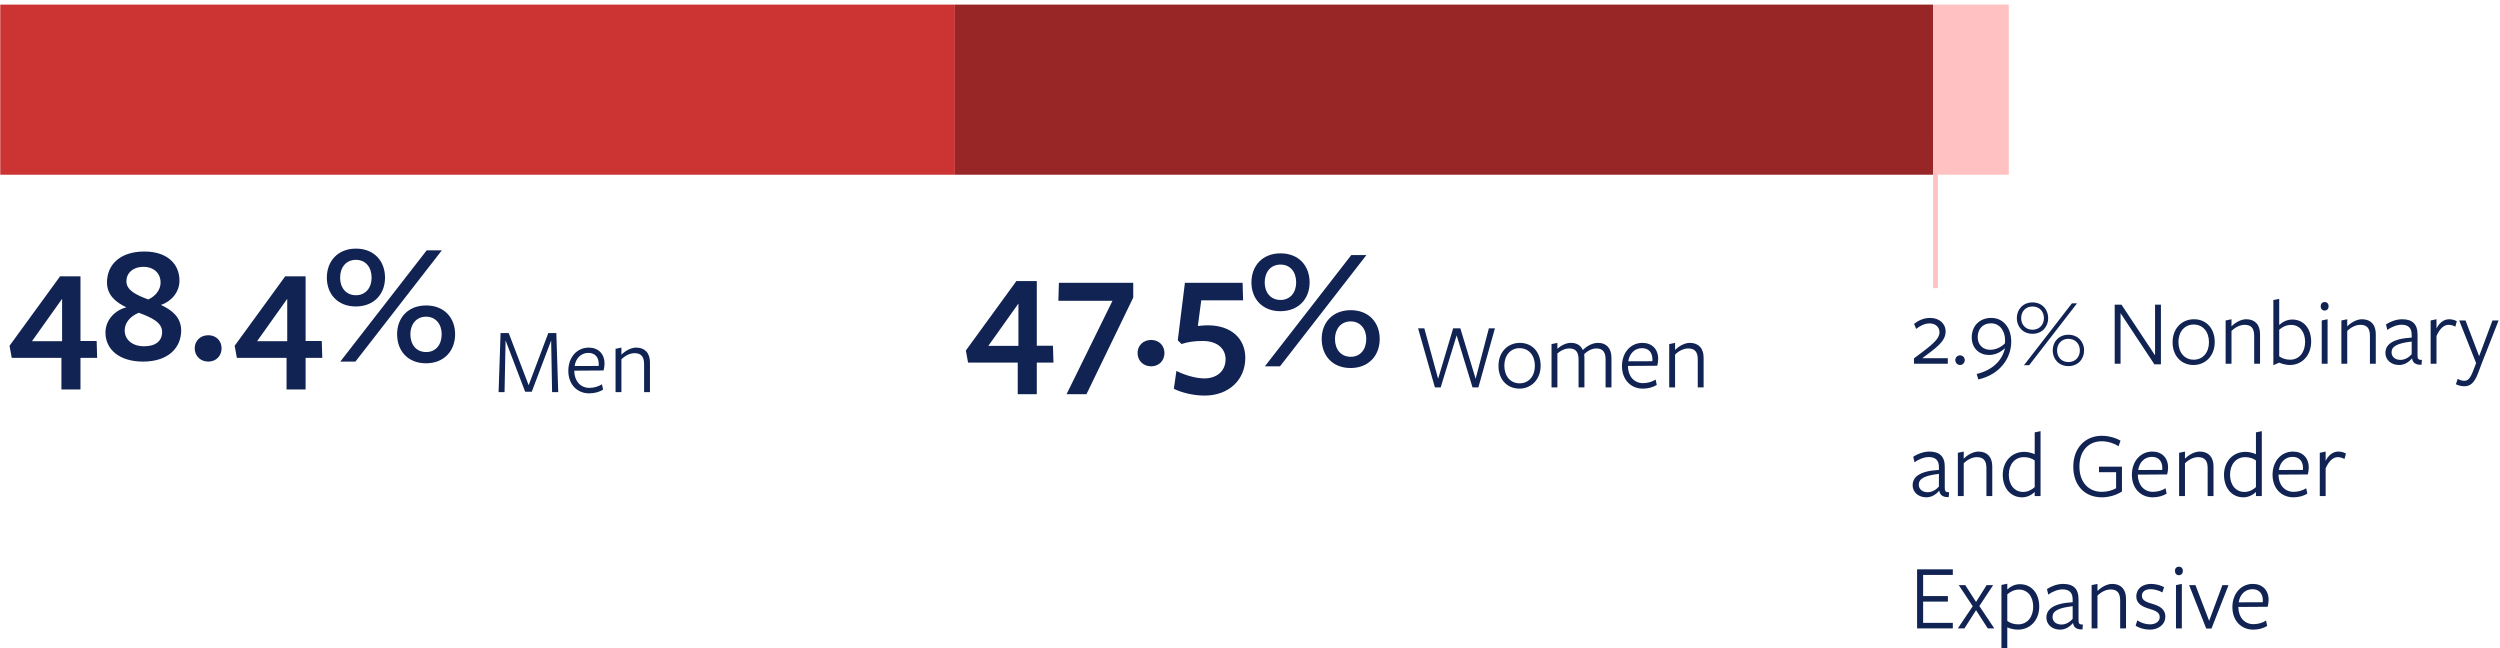
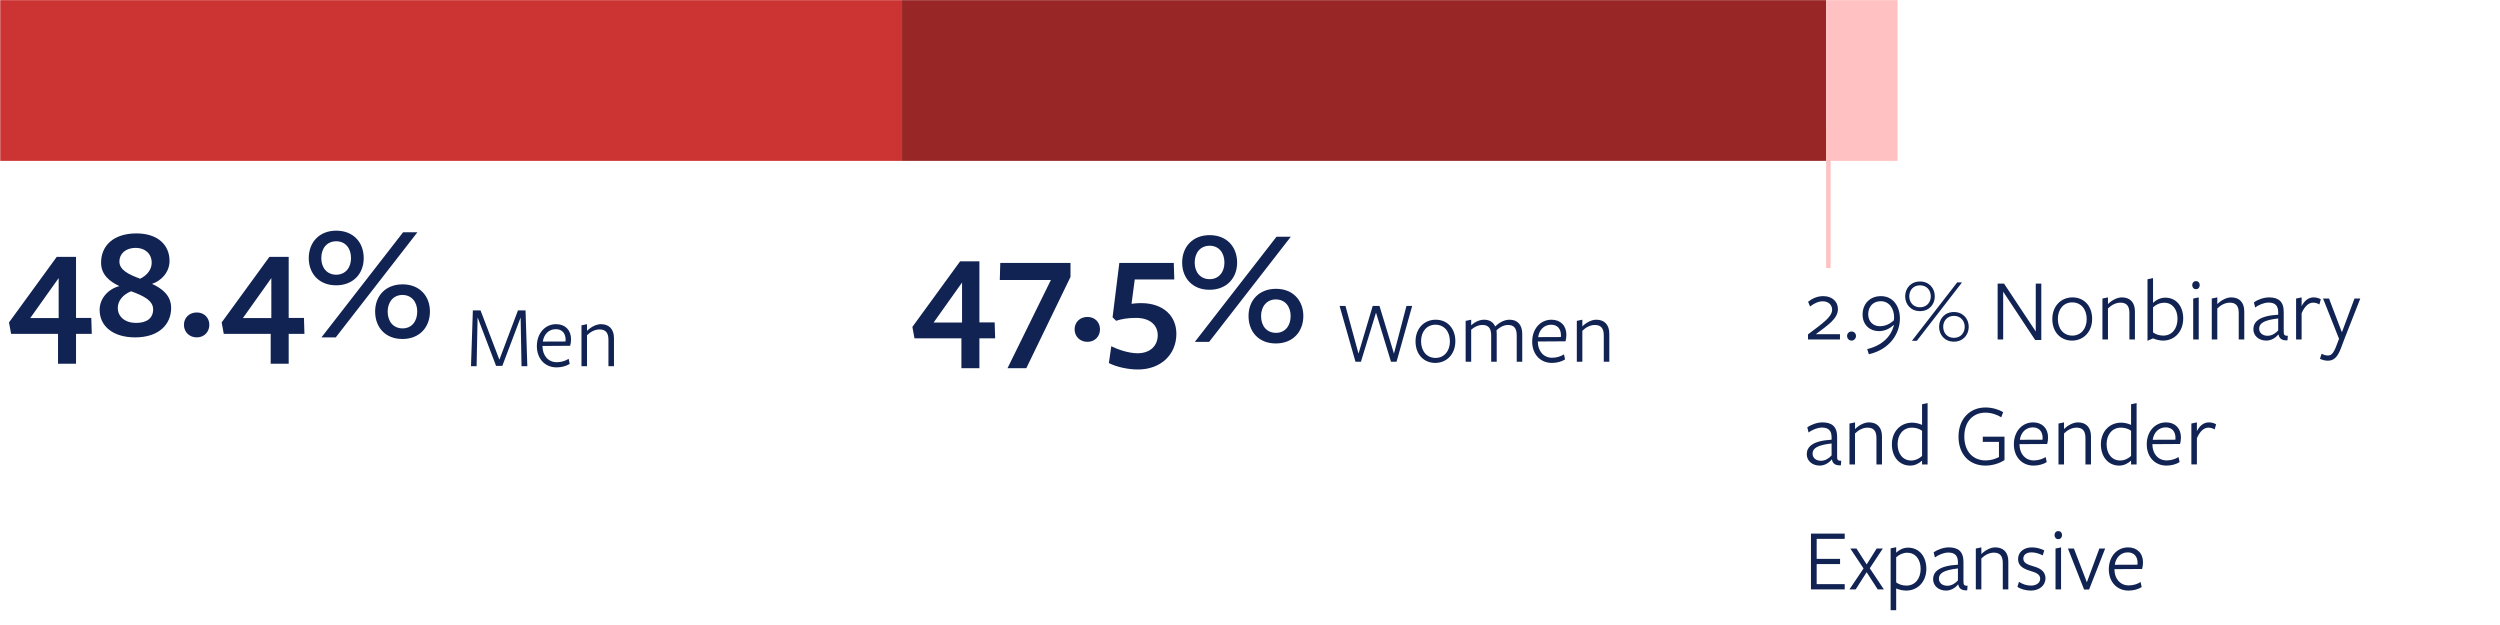
- <svg xmlns="http://www.w3.org/2000/svg" width="529" height="137" viewBox="0 0 529 137" fill="none">
-   <path d="M20.557 75.721L20.449 72.156H17.029V58.477H12.709L2.017 73.165L2.485 75.721H12.997V82.416H17.029V75.721H20.557ZM13.141 72.192H6.769L13.141 63.228V72.192ZM34.052 64.525C36.212 63.804 37.976 61.861 37.976 59.377C37.976 55.849 35.384 53.221 30.56 53.221C25.412 53.221 22.64 55.992 22.64 59.773C22.64 62.437 24.512 63.984 26.744 65.028C24.404 65.605 22.316 67.656 22.316 70.356C22.316 73.957 25.268 76.513 30.272 76.513C35.636 76.513 38.336 73.561 38.336 69.924C38.336 67.153 36.392 65.605 34.052 64.525ZM31.388 63.373C28.76 62.401 26.744 61.392 26.744 59.52C26.744 57.828 28.076 56.461 30.416 56.461C32.432 56.461 33.98 57.721 33.98 59.809C33.98 61.285 32.972 62.617 31.388 63.373V63.373ZM29.372 66.18C32.072 67.189 34.304 68.197 34.304 70.249C34.304 72.156 32.936 73.272 30.488 73.272C28.04 73.272 26.384 71.904 26.384 69.924C26.384 68.341 27.5 66.936 29.372 66.18V66.18ZM46.889 73.704C46.889 72.121 45.737 70.933 44.081 70.933C42.389 70.933 41.201 72.121 41.201 73.704C41.201 75.288 42.389 76.513 44.081 76.513C45.737 76.513 46.889 75.288 46.889 73.704ZM68.194 75.721L68.086 72.156H64.666V58.477H60.346L49.654 73.165L50.122 75.721H60.634V82.416H64.666V75.721H68.194ZM60.778 72.192H54.406L60.778 63.228V72.192ZM81.472 58.764C81.472 55.236 79.168 52.608 75.316 52.608C71.5 52.608 69.16 55.236 69.16 58.764C69.16 62.221 71.464 64.849 75.28 64.849C79.132 64.849 81.472 62.221 81.472 58.764V58.764ZM93.496 52.968H90.292L72.004 76.513H75.208L93.496 52.968ZM96.304 70.716C96.304 67.26 94 64.632 90.184 64.632C86.332 64.632 84.028 67.26 84.028 70.716C84.028 74.245 86.296 76.873 90.148 76.873C93.964 76.873 96.304 74.245 96.304 70.716ZM78.628 58.764C78.628 60.889 77.368 62.472 75.316 62.472C73.228 62.472 71.968 60.889 71.968 58.764C71.968 56.569 73.228 54.984 75.316 54.984C77.368 54.984 78.628 56.532 78.628 58.764ZM93.46 70.716C93.46 72.948 92.2 74.496 90.184 74.496C88.096 74.496 86.836 72.948 86.836 70.716C86.836 68.629 88.096 67.008 90.148 67.008C92.2 67.008 93.46 68.593 93.46 70.716Z" fill="#112353" />
-   <path d="M222.914 76.721L222.806 73.156H219.386V59.477H215.066L204.374 74.165L204.842 76.721H215.354V83.416H219.386V76.721H222.914ZM215.498 73.192H209.126L215.498 64.228V73.192ZM235.401 63.653L225.681 83.416H229.893L239.793 62.968V59.837H224.061L223.953 63.653H235.401ZM246.399 74.704C246.399 73.121 245.247 71.933 243.591 71.933C241.899 71.933 240.711 73.121 240.711 74.704C240.711 76.288 241.899 77.513 243.591 77.513C245.247 77.513 246.399 76.288 246.399 74.704ZM253.464 68.981L254.184 63.544H263.04L262.932 59.837H250.728L249.216 72.004L250.008 72.796C251.232 72.4 252.528 72.148 254.472 72.148C257.748 72.148 259.332 73.912 259.332 76.001C259.332 78.52 257.496 80.069 254.832 80.069C252.816 80.069 250.404 79.24 248.928 78.484L248.388 82.264C250.08 83.129 252.636 83.704 254.904 83.704C259.944 83.704 263.508 80.428 263.508 75.713C263.508 71.716 260.592 68.837 255.588 68.837C254.58 68.837 254.04 68.945 253.464 68.981V68.981ZM277.115 59.764C277.115 56.236 274.811 53.608 270.959 53.608C267.143 53.608 264.803 56.236 264.803 59.764C264.803 63.221 267.107 65.849 270.923 65.849C274.775 65.849 277.115 63.221 277.115 59.764V59.764ZM289.139 53.968H285.935L267.647 77.513H270.851L289.139 53.968ZM291.947 71.716C291.947 68.26 289.643 65.632 285.827 65.632C281.975 65.632 279.671 68.26 279.671 71.716C279.671 75.245 281.939 77.873 285.791 77.873C289.607 77.873 291.947 75.245 291.947 71.716ZM274.271 59.764C274.271 61.889 273.011 63.472 270.959 63.472C268.871 63.472 267.611 61.889 267.611 59.764C267.611 57.569 268.871 55.984 270.959 55.984C273.011 55.984 274.271 57.532 274.271 59.764ZM289.103 71.716C289.103 73.948 287.843 75.496 285.827 75.496C283.739 75.496 282.479 73.948 282.479 71.716C282.479 69.629 283.739 68.008 285.791 68.008C287.843 68.008 289.103 69.593 289.103 71.716Z" fill="#112353" />
-   <path d="M116.821 82.972H118.121L117.721 70.472H116.021L111.861 81.513L107.641 70.472H105.921L105.501 82.972H106.761L106.981 72.032L111.121 82.892H112.521L116.621 72.052L116.821 82.972ZM121.516 78.433L127.716 78.392C127.836 77.993 127.916 77.412 127.916 76.933C127.916 74.873 126.596 73.552 124.576 73.552C122.096 73.552 120.256 75.593 120.256 78.472C120.256 81.252 122.036 83.233 124.676 83.233C125.816 83.233 126.836 82.933 127.616 82.453L127.376 81.312C126.676 81.772 125.716 82.073 124.716 82.073C122.796 82.073 121.556 80.593 121.516 78.532V78.433ZM121.596 77.453C121.796 75.933 122.856 74.672 124.496 74.672C125.936 74.672 126.696 75.632 126.696 77.032C126.696 77.132 126.696 77.332 126.676 77.433L121.596 77.453ZM137.531 82.972V76.692C137.531 74.692 136.451 73.552 134.611 73.552C133.651 73.552 132.451 74.093 131.491 75.052V73.552L130.251 73.812V82.972H131.491V76.032C132.251 75.272 133.271 74.733 134.271 74.733C135.651 74.733 136.291 75.453 136.291 77.052V82.972H137.531Z" fill="#112353" />
-   <path d="M308.226 70.972L311.586 81.972H312.826L316.326 69.472H315.046L312.246 80.153L309.006 69.472H307.486L304.306 80.153L301.386 69.472H300.066L303.626 81.972H304.846L308.226 70.972ZM325.999 77.373C325.999 74.433 324.159 72.552 321.599 72.552C319.039 72.552 317.079 74.493 317.079 77.412C317.079 80.353 318.959 82.233 321.499 82.233C324.039 82.233 325.999 80.293 325.999 77.373V77.373ZM324.779 77.412C324.779 79.573 323.499 81.112 321.559 81.112C319.619 81.112 318.319 79.612 318.319 77.373C318.319 75.213 319.599 73.672 321.539 73.672C323.479 73.672 324.779 75.172 324.779 77.412ZM340.984 81.972V75.713C340.984 73.692 339.904 72.552 338.164 72.552C337.104 72.552 335.944 73.052 334.924 74.073C334.484 73.052 333.584 72.552 332.444 72.552C331.504 72.552 330.484 72.953 329.544 73.812C329.544 73.733 329.544 72.552 329.544 72.552L328.304 72.812V81.972H329.544V74.793C330.244 74.172 331.124 73.733 332.084 73.733C333.404 73.733 334.024 74.472 334.024 76.073V81.972H335.264V75.733C335.264 75.513 335.244 75.032 335.224 74.912C335.924 74.252 336.824 73.733 337.804 73.733C339.124 73.733 339.744 74.472 339.744 76.073V81.972H340.984ZM344.471 77.433L350.671 77.392C350.791 76.993 350.871 76.412 350.871 75.933C350.871 73.873 349.551 72.552 347.531 72.552C345.051 72.552 343.211 74.593 343.211 77.472C343.211 80.252 344.991 82.233 347.631 82.233C348.771 82.233 349.791 81.933 350.571 81.453L350.331 80.312C349.631 80.772 348.671 81.073 347.671 81.073C345.751 81.073 344.511 79.593 344.471 77.532V77.433ZM344.551 76.453C344.751 74.933 345.811 73.672 347.451 73.672C348.891 73.672 349.651 74.632 349.651 76.032C349.651 76.132 349.651 76.332 349.631 76.433L344.551 76.453ZM360.486 81.972V75.692C360.486 73.692 359.406 72.552 357.566 72.552C356.606 72.552 355.406 73.093 354.446 74.052V72.552L353.206 72.812V81.972H354.446V75.032C355.206 74.272 356.226 73.733 357.226 73.733C358.606 73.733 359.246 74.453 359.246 76.052V81.972H360.486Z" fill="#112353" />
-   <path d="M412.155 76.972V75.793C412.155 75.793 406.795 75.793 406.755 75.793C409.455 73.752 411.695 72.332 411.695 70.153C411.695 68.453 410.355 67.272 408.415 67.272C407.075 67.272 405.955 67.793 405.015 68.532L405.455 69.593C406.335 68.912 407.295 68.433 408.295 68.433C409.595 68.433 410.395 69.252 410.395 70.312C410.395 71.912 408.315 73.332 404.995 75.832V76.972H412.155ZM415.744 76.192C415.744 75.653 415.324 75.192 414.744 75.192C414.164 75.192 413.744 75.653 413.744 76.192C413.744 76.733 414.164 77.233 414.744 77.233C415.324 77.233 415.744 76.733 415.744 76.192ZM425.579 72.293C425.579 69.532 424.039 67.272 421.339 67.272C418.819 67.272 417.219 69.032 417.219 71.392C417.219 73.793 418.939 75.112 420.839 75.112C422.239 75.112 423.319 74.532 424.199 73.713L424.239 73.733C423.659 76.272 421.619 78.332 418.259 79.132L418.619 80.293C423.379 79.192 425.579 75.612 425.579 72.293ZM424.279 72.032C424.279 72.252 424.259 72.493 424.219 72.692C423.399 73.472 422.319 74.013 421.079 74.013C419.639 74.013 418.479 73.013 418.479 71.332C418.479 69.632 419.559 68.412 421.279 68.412C423.199 68.412 424.279 70.073 424.279 72.032ZM433.397 67.332C433.397 65.513 432.137 63.992 430.077 63.992C428.037 63.992 426.757 65.513 426.757 67.332C426.757 69.112 428.037 70.632 430.077 70.632C432.137 70.632 433.397 69.112 433.397 67.332ZM439.497 64.192H438.417L428.277 77.272H429.377L439.497 64.192ZM440.997 74.132C440.997 72.353 439.717 70.832 437.677 70.832C435.617 70.832 434.357 72.353 434.357 74.132C434.357 75.953 435.617 77.472 437.677 77.472C439.717 77.472 440.997 75.953 440.997 74.132ZM432.497 67.332C432.497 68.632 431.597 69.772 430.077 69.772C428.577 69.772 427.677 68.632 427.677 67.332C427.677 65.953 428.577 64.853 430.077 64.853C431.597 64.853 432.497 65.953 432.497 67.332ZM440.097 74.132C440.097 75.513 439.197 76.612 437.677 76.612C436.177 76.612 435.277 75.513 435.277 74.132C435.277 72.832 436.177 71.692 437.677 71.692C439.197 71.692 440.097 72.832 440.097 74.132ZM456.011 75.192L448.911 64.472H447.471V76.972H448.711V66.272L455.871 77.093H457.251V64.472H456.011V75.192ZM468.639 72.373C468.639 69.433 466.799 67.552 464.239 67.552C461.679 67.552 459.719 69.493 459.719 72.412C459.719 75.353 461.599 77.233 464.139 77.233C466.679 77.233 468.639 75.293 468.639 72.373V72.373ZM467.419 72.412C467.419 74.573 466.139 76.112 464.199 76.112C462.259 76.112 460.959 74.612 460.959 72.373C460.959 70.213 462.239 68.672 464.179 68.672C466.119 68.672 467.419 70.172 467.419 72.412ZM478.224 76.972V70.692C478.224 68.692 477.144 67.552 475.304 67.552C474.344 67.552 473.144 68.093 472.184 69.052V67.552L470.944 67.812V76.972H472.184V70.032C472.944 69.272 473.964 68.733 474.964 68.733C476.344 68.733 476.984 69.453 476.984 71.052V76.972H478.224ZM489.042 72.272C489.042 69.532 487.462 67.612 485.042 67.612C483.862 67.612 482.902 68.192 482.282 68.772C482.282 68.713 482.282 63.233 482.282 63.233L481.042 63.492V77.272L482.282 76.733C482.882 77.013 483.782 77.233 484.522 77.233C487.162 77.233 489.042 75.153 489.042 72.272ZM487.762 72.332C487.762 74.532 486.542 76.112 484.582 76.112C483.702 76.112 482.842 75.832 482.282 75.392C482.282 75.392 482.282 69.713 482.282 69.772C482.942 69.172 483.802 68.752 484.802 68.752C486.622 68.752 487.762 70.252 487.762 72.332V72.332ZM492.737 64.793C492.737 64.332 492.457 63.913 491.897 63.913C491.337 63.913 491.057 64.332 491.057 64.793C491.057 65.272 491.337 65.713 491.897 65.713C492.457 65.713 492.737 65.272 492.737 64.793ZM492.517 76.972V67.552L491.277 67.812V76.972H492.517ZM502.716 76.972V70.692C502.716 68.692 501.636 67.552 499.796 67.552C498.836 67.552 497.636 68.093 496.676 69.052V67.552L495.436 67.812V76.972H496.676V70.032C497.436 69.272 498.456 68.733 499.456 68.733C500.836 68.733 501.476 69.453 501.476 71.052V76.972H502.716ZM510.314 74.953C509.754 75.593 508.914 76.153 507.934 76.153C506.854 76.153 506.054 75.532 506.054 74.552C506.054 73.332 507.174 72.632 510.314 72.272V74.953ZM510.394 75.873C510.534 76.772 511.194 77.252 512.394 77.172L512.474 76.153C511.674 76.172 511.554 75.892 511.554 75.233C511.554 75.233 511.554 70.892 511.554 70.832C511.574 68.513 510.394 67.552 508.274 67.552C507.074 67.552 505.694 68.073 504.874 68.653L505.154 69.812C505.934 69.233 507.154 68.713 508.154 68.713C509.674 68.713 510.314 69.453 510.314 70.892C510.314 70.953 510.314 71.433 510.314 71.433C506.054 71.672 504.754 73.032 504.754 74.692C504.754 76.153 505.974 77.233 507.654 77.233C508.734 77.233 509.714 76.632 510.334 75.873H510.394ZM515.563 71.093C516.283 69.453 517.183 68.733 518.143 68.733C518.663 68.733 519.143 68.892 519.543 69.132L519.863 67.972C519.443 67.733 518.863 67.552 518.263 67.552C517.063 67.552 516.163 68.332 515.563 69.513V67.552L514.323 67.812V76.972H515.563V71.093ZM528.705 67.812H527.405L524.585 75.373L521.705 67.812H520.365L523.945 76.832L523.325 78.453C522.665 80.192 522.145 80.573 521.445 80.573C520.945 80.573 520.485 80.412 520.045 80.172L519.665 81.312C520.225 81.552 520.745 81.733 521.445 81.733C522.685 81.733 523.565 81.093 524.405 78.853L525.145 76.873L528.705 67.812ZM410.275 102.952C409.715 103.592 408.875 104.152 407.895 104.152C406.815 104.152 406.015 103.533 406.015 102.553C406.015 101.333 407.135 100.633 410.275 100.273V102.952ZM410.355 103.872C410.495 104.772 411.155 105.253 412.355 105.173L412.435 104.152C411.635 104.172 411.515 103.892 411.515 103.232C411.515 103.232 411.515 98.892 411.515 98.832C411.535 96.513 410.355 95.552 408.235 95.552C407.035 95.552 405.655 96.073 404.835 96.653L405.115 97.812C405.895 97.233 407.115 96.713 408.115 96.713C409.635 96.713 410.275 97.453 410.275 98.892C410.275 98.953 410.275 99.433 410.275 99.433C406.015 99.672 404.715 101.033 404.715 102.693C404.715 104.153 405.935 105.232 407.615 105.232C408.695 105.232 409.675 104.632 410.295 103.872H410.355ZM421.564 104.973V98.692C421.564 96.692 420.484 95.552 418.644 95.552C417.684 95.552 416.484 96.093 415.524 97.052V95.552L414.284 95.812V104.973H415.524V98.032C416.284 97.272 417.304 96.733 418.304 96.733C419.684 96.733 420.324 97.453 420.324 99.052V104.973H421.564ZM430.542 96.112C429.942 95.832 429.102 95.612 428.322 95.612C425.682 95.612 423.782 97.632 423.782 100.473C423.782 103.253 425.422 105.232 427.882 105.232C429.022 105.232 429.942 104.673 430.542 104.113C430.542 104.153 430.542 104.973 430.542 104.973H431.782V91.233L430.542 91.493V96.112ZM430.542 97.433C430.542 97.433 430.542 103.112 430.542 103.072C429.902 103.672 429.042 104.092 428.102 104.092C426.242 104.092 425.062 102.572 425.062 100.452C425.062 98.293 426.302 96.733 428.262 96.733C429.142 96.733 429.982 96.993 430.542 97.433V97.433ZM449.006 103.992V98.752H444.146V99.912H447.766V103.312C446.966 103.752 445.946 104.072 444.766 104.072C441.906 104.072 440.006 102.012 440.006 98.713C440.006 95.312 442.006 93.373 444.726 93.373C446.026 93.373 447.346 93.812 448.286 94.412L448.706 93.252C447.786 92.692 446.286 92.213 444.746 92.213C441.246 92.213 438.706 94.772 438.706 98.752C438.706 102.713 441.126 105.232 444.746 105.232C446.166 105.232 447.786 104.812 449.006 103.992V103.992ZM452.366 100.432L458.566 100.393C458.686 99.993 458.766 99.412 458.766 98.933C458.766 96.873 457.446 95.552 455.426 95.552C452.946 95.552 451.106 97.593 451.106 100.473C451.106 103.253 452.886 105.232 455.526 105.232C456.666 105.232 457.686 104.932 458.466 104.452L458.226 103.312C457.526 103.773 456.566 104.072 455.566 104.072C453.646 104.072 452.406 102.593 452.366 100.533V100.432ZM452.446 99.453C452.646 97.933 453.706 96.672 455.346 96.672C456.786 96.672 457.546 97.632 457.546 99.032C457.546 99.132 457.546 99.332 457.526 99.433L452.446 99.453ZM468.38 104.973V98.692C468.38 96.692 467.3 95.552 465.46 95.552C464.5 95.552 463.3 96.093 462.34 97.052V95.552L461.1 95.812V104.973H462.34V98.032C463.1 97.272 464.12 96.733 465.12 96.733C466.5 96.733 467.14 97.453 467.14 99.052V104.973H468.38ZM477.358 96.112C476.758 95.832 475.918 95.612 475.138 95.612C472.498 95.612 470.598 97.632 470.598 100.473C470.598 103.253 472.238 105.232 474.698 105.232C475.838 105.232 476.758 104.673 477.358 104.113C477.358 104.153 477.358 104.973 477.358 104.973H478.598V91.233L477.358 91.493V96.112ZM477.358 97.433C477.358 97.433 477.358 103.112 477.358 103.072C476.718 103.672 475.858 104.092 474.918 104.092C473.058 104.092 471.878 102.572 471.878 100.452C471.878 98.293 473.118 96.733 475.078 96.733C475.958 96.733 476.798 96.993 477.358 97.433V97.433ZM482.132 100.432L488.332 100.393C488.452 99.993 488.532 99.412 488.532 98.933C488.532 96.873 487.212 95.552 485.192 95.552C482.712 95.552 480.872 97.593 480.872 100.473C480.872 103.253 482.652 105.232 485.292 105.232C486.432 105.232 487.452 104.932 488.232 104.452L487.992 103.312C487.292 103.773 486.332 104.072 485.332 104.072C483.412 104.072 482.172 102.593 482.132 100.533V100.432ZM482.212 99.453C482.412 97.933 483.472 96.672 485.112 96.672C486.552 96.672 487.312 97.632 487.312 99.032C487.312 99.132 487.312 99.332 487.292 99.433L482.212 99.453ZM492.106 99.093C492.826 97.453 493.726 96.733 494.686 96.733C495.206 96.733 495.686 96.892 496.086 97.132L496.406 95.972C495.986 95.733 495.406 95.552 494.806 95.552C493.606 95.552 492.706 96.332 492.106 97.513V95.552L490.866 95.812V104.973H492.106V99.093ZM413.215 132.973V131.792H406.935V127.292H412.175V126.133H406.935V121.652H413.215V120.473H405.655V132.973H413.215ZM421.992 132.973L418.832 128.232L421.752 123.812H420.372L418.132 127.372L415.852 123.812H414.472L417.432 128.273L414.272 132.973H415.672L418.132 129.113L420.612 132.973H421.992ZM424.743 124.732C424.743 124.672 424.743 123.512 424.743 123.512L423.503 123.773V137.633H424.743V132.753C425.343 133.033 426.263 133.232 426.983 133.232C429.623 133.232 431.503 131.192 431.503 128.352C431.503 125.572 429.883 123.613 427.403 123.613C426.283 123.613 425.363 124.152 424.743 124.732V124.732ZM424.743 125.773C425.403 125.173 426.263 124.753 427.203 124.753C429.063 124.753 430.223 126.252 430.223 128.372C430.223 130.532 429.003 132.113 427.043 132.113C426.163 132.113 425.303 131.833 424.743 131.393C424.743 131.393 424.743 125.713 424.743 125.773V125.773ZM438.576 130.952C438.016 131.592 437.176 132.152 436.196 132.152C435.116 132.152 434.316 131.533 434.316 130.553C434.316 129.333 435.436 128.633 438.576 128.273V130.952ZM438.656 131.872C438.796 132.772 439.456 133.253 440.656 133.173L440.736 132.152C439.936 132.172 439.816 131.892 439.816 131.232C439.816 131.232 439.816 126.893 439.816 126.833C439.836 124.513 438.656 123.553 436.536 123.553C435.336 123.553 433.956 124.072 433.136 124.652L433.416 125.812C434.196 125.233 435.416 124.712 436.416 124.712C437.936 124.712 438.576 125.453 438.576 126.893C438.576 126.953 438.576 127.432 438.576 127.432C434.316 127.672 433.016 129.033 433.016 130.693C433.016 132.153 434.236 133.232 435.916 133.232C436.996 133.232 437.976 132.632 438.596 131.872H438.656ZM449.865 132.973V126.693C449.865 124.693 448.785 123.553 446.945 123.553C445.985 123.553 444.785 124.093 443.825 125.053V123.553L442.585 123.812V132.973H443.825V126.033C444.585 125.273 445.605 124.732 446.605 124.732C447.985 124.732 448.625 125.453 448.625 127.053V132.973H449.865ZM458.183 130.473C458.183 128.773 456.783 128.172 455.483 127.792C454.303 127.432 453.223 127.112 453.223 126.072C453.223 125.192 453.943 124.673 455.063 124.673C455.863 124.673 456.803 124.932 457.563 125.352L457.923 124.232C457.143 123.832 456.143 123.553 455.143 123.553C453.423 123.553 452.043 124.533 452.043 126.193C452.043 127.793 453.443 128.412 454.703 128.792C455.843 129.152 457.003 129.472 457.003 130.572C457.003 131.572 456.043 132.113 454.943 132.113C454.003 132.113 453.023 131.793 452.243 131.273L451.902 132.413C452.683 132.913 453.823 133.232 454.903 133.232C456.743 133.232 458.183 132.153 458.183 130.473V130.473ZM461.897 120.792C461.897 120.332 461.617 119.913 461.057 119.913C460.497 119.913 460.217 120.332 460.217 120.792C460.217 121.272 460.497 121.712 461.057 121.712C461.617 121.712 461.897 121.272 461.897 120.792ZM461.677 132.973V123.553L460.437 123.812V132.973H461.677ZM471.557 123.812H470.257L467.457 131.372L464.557 123.812H463.217L466.837 132.992H467.957L471.557 123.812ZM473.635 128.432L479.835 128.393C479.955 127.993 480.035 127.412 480.035 126.932C480.035 124.872 478.715 123.553 476.695 123.553C474.215 123.553 472.375 125.593 472.375 128.473C472.375 131.253 474.155 133.232 476.795 133.232C477.935 133.232 478.955 132.932 479.735 132.452L479.495 131.312C478.795 131.773 477.835 132.072 476.835 132.072C474.915 132.072 473.675 130.593 473.635 128.533V128.432ZM473.715 127.452C473.915 125.932 474.975 124.673 476.615 124.673C478.055 124.673 478.815 125.633 478.815 127.033C478.815 127.133 478.815 127.332 478.795 127.432L473.715 127.452Z" fill="#112353" />
-   <path d="M202.055 0.972H0.055V36.972H202.055V0.972Z" fill="#CC3333" />
-   <path d="M409.055 0.972H202.055V36.972H409.055V0.972Z" fill="#992626" />
-   <path d="M425.055 0.972H409.055V36.972H425.055V0.972Z" fill="#FFC1C1" />
-   <path d="M409.555 28.973V60.972" stroke="#FFC1C1" />
+ <svg xmlns="http://www.w3.org/2000/svg" width="560" height="140" viewBox="0 0 560 140" fill="none" version="1.1" id="svg116">
+   <defs id="defs120" />
+   <path d="m 20.557,74.782 -0.108,-3.564 h -3.42 v -13.68 h -4.32 l -10.692,14.688 0.468,2.556 H 12.997 v 6.696 h 4.032 v -6.696 z m -7.416,-3.528 H 6.769 l 6.372,-8.964 z m 20.911,-7.668 c 2.16,-0.72 3.924,-2.664 3.924,-5.148 0,-3.528 -2.592,-6.156 -7.416,-6.156 -5.148,0 -7.92,2.772 -7.92,6.552 0,2.664 1.872,4.212 4.104,5.256 -2.34,0.576 -4.428,2.628 -4.428,5.328 0,3.6 2.952,6.156 7.956,6.156 5.364,0 8.064,-2.952 8.064,-6.588 0,-2.772 -1.944,-4.32 -4.284,-5.4 z m -2.664,-1.152 c -2.628,-0.972 -4.644,-1.98 -4.644,-3.852 0,-1.692 1.332,-3.06 3.672,-3.06 2.016,0 3.564,1.26 3.564,3.348 0,1.476 -1.008,2.808 -2.592,3.564 z m -2.016,2.808 c 2.7,1.008 4.932,2.016 4.932,4.068 0,1.908 -1.368,3.024 -3.816,3.024 -2.448,0 -4.104,-1.368 -4.104,-3.348 0,-1.584 1.116,-2.988 2.988,-3.744 z m 17.518,7.524 c 0,-1.584 -1.152,-2.772 -2.808,-2.772 -1.692,0 -2.88,1.188 -2.88,2.772 0,1.584 1.188,2.808 2.88,2.808 1.656,0 2.808,-1.224 2.808,-2.808 z m 21.304,2.016 -0.108,-3.564 h -3.42 v -13.68 h -4.32 l -10.692,14.688 0.468,2.556 h 10.512 v 6.696 h 4.032 v -6.696 z m -7.416,-3.528 h -6.372 l 6.372,-8.964 z m 20.695,-13.428 c 0,-3.528 -2.304,-6.156 -6.156,-6.156 -3.816,0 -6.156,2.628 -6.156,6.156 0,3.456 2.304,6.084 6.12,6.084 3.852,0 6.192,-2.628 6.192,-6.084 z m 12.024,-5.796 h -3.204 l -18.288,23.544 h 3.204 z m 2.808,17.748 c 0,-3.456 -2.304,-6.084 -6.12,-6.084 -3.852,0 -6.156,2.628 -6.156,6.084 0,3.528 2.268,6.156 6.12,6.156 3.816,0 6.156,-2.628 6.156,-6.156 z m -17.676,-11.952 c 0,2.124 -1.26,3.708 -3.312,3.708 -2.088,0 -3.348,-1.584 -3.348,-3.708 0,-2.196 1.26,-3.78 3.348,-3.78 2.052,0 3.312,1.548 3.312,3.78 z m 14.832,11.952 c 0,2.232 -1.26,3.78 -3.276,3.78 -2.088,0 -3.348,-1.548 -3.348,-3.78 0,-2.088 1.26,-3.708 3.312,-3.708 2.052,0 3.312,1.584 3.312,3.708 z" fill="#112353" id="path98" />
+   <path d="m 222.914,75.782 -0.108,-3.564 h -3.42 v -13.68 h -4.32 l -10.692,14.688 0.468,2.556 h 10.512 v 6.696 h 4.032 v -6.696 z m -7.416,-3.528 h -6.372 l 6.372,-8.964 z m 19.903,-9.54 -9.72,19.764 h 4.212 l 9.9,-20.448 v -3.132 h -15.732 l -0.108,3.816 z m 10.998,11.052 c 0,-1.584 -1.152,-2.772 -2.808,-2.772 -1.692,0 -2.88,1.188 -2.88,2.772 0,1.584 1.188,2.808 2.88,2.808 1.656,0 2.808,-1.224 2.808,-2.808 z m 7.065,-5.724 0.72,-5.436 h 8.856 l -0.108,-3.708 h -12.204 l -1.512,12.168 0.792,0.792 c 1.224,-0.396 2.52,-0.648 4.464,-0.648 3.276,0 4.86,1.764 4.86,3.852 0,2.52 -1.836,4.068 -4.5,4.068 -2.016,0 -4.428,-0.828 -5.904,-1.584 l -0.54,3.78 c 1.692,0.864 4.248,1.44 6.516,1.44 5.04,0 8.604,-3.276 8.604,-7.992 0,-3.996 -2.916,-6.876 -7.92,-6.876 -1.008,0 -1.548,0.108 -2.124,0.144 z m 23.651,-9.216 c 0,-3.528 -2.304,-6.156 -6.156,-6.156 -3.816,0 -6.156,2.628 -6.156,6.156 0,3.456 2.304,6.084 6.12,6.084 3.852,0 6.192,-2.628 6.192,-6.084 z m 12.024,-5.796 h -3.204 l -18.288,23.544 h 3.204 z m 2.808,17.748 c 0,-3.456 -2.304,-6.084 -6.12,-6.084 -3.852,0 -6.156,2.628 -6.156,6.084 0,3.528 2.268,6.156 6.12,6.156 3.816,0 6.156,-2.628 6.156,-6.156 z m -17.676,-11.952 c 0,2.124 -1.26,3.708 -3.312,3.708 -2.088,0 -3.348,-1.584 -3.348,-3.708 0,-2.196 1.26,-3.78 3.348,-3.78 2.052,0 3.312,1.548 3.312,3.78 z m 14.832,11.952 c 0,2.232 -1.26,3.78 -3.276,3.78 -2.088,0 -3.348,-1.548 -3.348,-3.78 0,-2.088 1.26,-3.708 3.312,-3.708 2.052,0 3.312,1.584 3.312,3.708 z" fill="#112353" id="path100" />
+   <path d="m 116.821,82.034 h 1.3 l -0.4,-12.5 h -1.7 l -4.16,11.04 -4.22,-11.04 h -1.72 l -0.42,12.5 h 1.26 l 0.22,-10.94 4.14,10.86 h 1.4 l 4.1,-10.84 z m 4.695,-4.54 6.2,-0.04 c 0.12,-0.4 0.2,-0.98 0.2,-1.46 0,-2.06 -1.32,-3.38 -3.34,-3.38 -2.48,0 -4.32,2.04 -4.32,4.92 0,2.78 1.78,4.76 4.42,4.76 1.14,0 2.16,-0.3 2.94,-0.78 l -0.24,-1.14 c -0.7,0.46 -1.66,0.76 -2.66,0.76 -1.92,0 -3.16,-1.48 -3.2,-3.54 z m 0.08,-0.98 c 0.2,-1.52 1.26,-2.78 2.9,-2.78 1.44,0 2.2,0.96 2.2,2.36 0,0.1 0,0.3 -0.02,0.4 z m 15.935,5.52 v -6.28 c 0,-2 -1.08,-3.14 -2.92,-3.14 -0.96,0 -2.16,0.54 -3.12,1.5 v -1.5 l -1.24,0.26 v 9.16 h 1.24 v -6.94 c 0.76,-0.76 1.78,-1.3 2.78,-1.3 1.38,0 2.02,0.72 2.02,2.32 v 5.92 z" fill="#112353" id="path102" />
+   <path d="m 308.226,70.034 3.36,11 h 1.24 l 3.5,-12.5 h -1.28 l -2.8,10.68 -3.24,-10.68 h -1.52 l -3.18,10.68 -2.92,-10.68 h -1.32 l 3.56,12.5 h 1.22 z m 17.773,6.4 c 0,-2.94 -1.84,-4.82 -4.4,-4.82 -2.56,0 -4.52,1.94 -4.52,4.86 0,2.94 1.88,4.82 4.42,4.82 2.54,0 4.5,-1.94 4.5,-4.86 z m -1.22,0.04 c 0,2.16 -1.28,3.7 -3.22,3.7 -1.94,0 -3.24,-1.5 -3.24,-3.74 0,-2.16 1.28,-3.7 3.22,-3.7 1.94,0 3.24,1.5 3.24,3.74 z m 16.205,4.56 v -6.26 c 0,-2.02 -1.08,-3.16 -2.82,-3.16 -1.06,0 -2.22,0.5 -3.24,1.52 -0.44,-1.02 -1.34,-1.52 -2.48,-1.52 -0.94,0 -1.96,0.4 -2.9,1.26 0,-0.08 0,-1.26 0,-1.26 l -1.24,0.26 v 9.16 h 1.24 v -7.18 c 0.7,-0.62 1.58,-1.06 2.54,-1.06 1.32,0 1.94,0.74 1.94,2.34 v 5.9 h 1.24 v -6.24 c 0,-0.22 -0.02,-0.7 -0.04,-0.82 0.7,-0.66 1.6,-1.18 2.58,-1.18 1.32,0 1.94,0.74 1.94,2.34 v 5.9 z m 3.487,-4.54 6.2,-0.04 c 0.12,-0.4 0.2,-0.98 0.2,-1.46 0,-2.06 -1.32,-3.38 -3.34,-3.38 -2.48,0 -4.32,2.04 -4.32,4.92 0,2.78 1.78,4.76 4.42,4.76 1.14,0 2.16,-0.3 2.94,-0.78 l -0.24,-1.14 c -0.7,0.46 -1.66,0.76 -2.66,0.76 -1.92,0 -3.16,-1.48 -3.2,-3.54 z m 0.08,-0.98 c 0.2,-1.52 1.26,-2.78 2.9,-2.78 1.44,0 2.2,0.96 2.2,2.36 0,0.1 0,0.3 -0.02,0.4 z m 15.935,5.52 v -6.28 c 0,-2 -1.08,-3.14 -2.92,-3.14 -0.96,0 -2.16,0.54 -3.12,1.5 v -1.5 l -1.24,0.26 v 9.16 h 1.24 v -6.94 c 0.76,-0.76 1.78,-1.3 2.78,-1.3 1.38,0 2.02,0.72 2.02,2.32 v 5.92 z" fill="#112353" id="path104" />
+   <path d="m 412.155,76.034 v -1.18 c 0,0 -5.36,0 -5.4,0 2.7,-2.04 4.94,-3.46 4.94,-5.64 0,-1.7 -1.34,-2.88 -3.28,-2.88 -1.34,0 -2.46,0.52 -3.4,1.26 l 0.44,1.06 c 0.88,-0.68 1.84,-1.16 2.84,-1.16 1.3,0 2.1,0.82 2.1,1.88 0,1.6 -2.08,3.02 -5.4,5.52 v 1.14 z m 3.589,-0.78 c 0,-0.54 -0.42,-1 -1,-1 -0.58,0 -1,0.46 -1,1 0,0.54 0.42,1.04 1,1.04 0.58,0 1,-0.5 1,-1.04 z m 9.835,-3.9 c 0,-2.76 -1.54,-5.02 -4.24,-5.02 -2.52,0 -4.12,1.76 -4.12,4.12 0,2.4 1.72,3.72 3.62,3.72 1.4,0 2.48,-0.58 3.36,-1.4 l 0.04,0.02 c -0.58,2.54 -2.62,4.6 -5.98,5.4 l 0.36,1.16 c 4.76,-1.1 6.96,-4.68 6.96,-8 z m -1.3,-0.26 c 0,0.22 -0.02,0.46 -0.06,0.66 -0.82,0.78 -1.9,1.32 -3.14,1.32 -1.44,0 -2.6,-1 -2.6,-2.68 0,-1.7 1.08,-2.92 2.8,-2.92 1.92,0 3,1.66 3,3.62 z m 9.118,-4.7 c 0,-1.82 -1.26,-3.34 -3.32,-3.34 -2.04,0 -3.32,1.52 -3.32,3.34 0,1.78 1.28,3.3 3.32,3.3 2.06,0 3.32,-1.52 3.32,-3.3 z m 6.1,-3.14 h -1.08 l -10.14,13.08 h 1.1 z m 1.5,9.94 c 0,-1.78 -1.28,-3.3 -3.32,-3.3 -2.06,0 -3.32,1.52 -3.32,3.3 0,1.82 1.26,3.34 3.32,3.34 2.04,0 3.32,-1.52 3.32,-3.34 z m -8.5,-6.8 c 0,1.3 -0.9,2.44 -2.42,2.44 -1.5,0 -2.4,-1.14 -2.4,-2.44 0,-1.38 0.9,-2.48 2.4,-2.48 1.52,0 2.42,1.1 2.42,2.48 z m 7.6,6.8 c 0,1.38 -0.9,2.48 -2.42,2.48 -1.5,0 -2.4,-1.1 -2.4,-2.48 0,-1.3 0.9,-2.44 2.4,-2.44 1.52,0 2.42,1.14 2.42,2.44 z m 15.914,1.06 -7.1,-10.72 h -1.44 v 12.5 h 1.24 v -10.7 l 7.16,10.82 h 1.38 v -12.62 h -1.24 z m 12.628,-2.82 c 0,-2.94 -1.84,-4.82 -4.4,-4.82 -2.56,0 -4.52,1.94 -4.52,4.86 0,2.94 1.88,4.82 4.42,4.82 2.54,0 4.5,-1.94 4.5,-4.86 z m -1.22,0.04 c 0,2.16 -1.28,3.7 -3.22,3.7 -1.94,0 -3.24,-1.5 -3.24,-3.74 0,-2.16 1.28,-3.7 3.22,-3.7 1.94,0 3.24,1.5 3.24,3.74 z m 10.805,4.56 v -6.28 c 0,-2 -1.08,-3.14 -2.92,-3.14 -0.96,0 -2.16,0.54 -3.12,1.5 v -1.5 l -1.24,0.26 v 9.16 h 1.24 v -6.94 c 0.76,-0.76 1.78,-1.3 2.78,-1.3 1.38,0 2.02,0.72 2.02,2.32 v 5.92 z m 10.818,-4.7 c 0,-2.74 -1.58,-4.66 -4,-4.66 -1.18,0 -2.14,0.58 -2.76,1.16 0,-0.06 0,-5.54 0,-5.54 l -1.24,0.26 v 13.78 l 1.24,-0.54 c 0.6,0.28 1.5,0.5 2.24,0.5 2.64,0 4.52,-2.08 4.52,-4.96 z m -1.28,0.06 c 0,2.2 -1.22,3.78 -3.18,3.78 -0.88,0 -1.74,-0.28 -2.3,-0.72 0,0 0,-5.68 0,-5.62 0.66,-0.6 1.52,-1.02 2.52,-1.02 1.82,0 2.96,1.5 2.96,3.58 z m 4.975,-7.54 c 0,-0.46 -0.28,-0.88 -0.84,-0.88 -0.56,0 -0.84,0.42 -0.84,0.88 0,0.48 0.28,0.92 0.84,0.92 0.56,0 0.84,-0.44 0.84,-0.92 z m -0.22,12.18 v -9.42 l -1.24,0.26 v 9.16 z m 10.199,0 v -6.28 c 0,-2 -1.08,-3.14 -2.92,-3.14 -0.96,0 -2.16,0.54 -3.12,1.5 v -1.5 l -1.24,0.26 v 9.16 h 1.24 v -6.94 c 0.76,-0.76 1.78,-1.3 2.78,-1.3 1.38,0 2.02,0.72 2.02,2.32 v 5.92 z m 7.598,-2.02 c -0.56,0.64 -1.4,1.2 -2.38,1.2 -1.08,0 -1.88,-0.62 -1.88,-1.6 0,-1.22 1.12,-1.92 4.26,-2.28 z m 0.08,0.92 c 0.14,0.9 0.8,1.38 2,1.3 l 0.08,-1.02 c -0.8,0.02 -0.92,-0.26 -0.92,-0.92 0,0 0,-4.34 0,-4.4 0.02,-2.32 -1.16,-3.28 -3.28,-3.28 -1.2,0 -2.58,0.52 -3.4,1.1 l 0.28,1.16 c 0.78,-0.58 2,-1.1 3,-1.1 1.52,0 2.16,0.74 2.16,2.18 0,0.06 0,0.54 0,0.54 -4.26,0.24 -5.56,1.6 -5.56,3.26 0,1.46 1.22,2.54 2.9,2.54 1.08,0 2.06,-0.6 2.68,-1.36 z m 5.169,-4.78 c 0.72,-1.64 1.62,-2.36 2.58,-2.36 0.52,0 1,0.16 1.4,0.4 l 0.32,-1.16 c -0.42,-0.24 -1,-0.42 -1.6,-0.42 -1.2,0 -2.1,0.78 -2.7,1.96 v -1.96 l -1.24,0.26 v 9.16 h 1.24 z m 13.142,-3.28 h -1.3 l -2.82,7.56 -2.88,-7.56 h -1.34 l 3.58,9.02 -0.62,1.62 c -0.66,1.74 -1.18,2.12 -1.88,2.12 -0.5,0 -0.96,-0.16 -1.4,-0.4 l -0.38,1.14 c 0.56,0.24 1.08,0.42 1.78,0.42 1.24,0 2.12,-0.64 2.96,-2.88 l 0.74,-1.98 z m -118.43,35.139 c -0.56,0.64 -1.4,1.2 -2.38,1.2 -1.08,0 -1.88,-0.619 -1.88,-1.599 0,-1.22 1.12,-1.92 4.26,-2.28 z m 0.08,0.92 c 0.14,0.9 0.8,1.381 2,1.301 l 0.08,-1.021 c -0.8,0.02 -0.92,-0.26 -0.92,-0.92 0,0 0,-4.339 0,-4.399 0.02,-2.32 -1.16,-3.28 -3.28,-3.28 -1.2,0 -2.58,0.52 -3.4,1.1 l 0.28,1.16 c 0.78,-0.58 2,-1.1 3,-1.1 1.52,0 2.16,0.74 2.16,2.18 0,0.06 0,0.54 0,0.54 -4.26,0.24 -5.56,1.6 -5.56,3.26 0,1.46 1.22,2.539 2.9,2.539 1.08,0 2.06,-0.6 2.68,-1.36 z m 11.209,1.101 v -6.28 c 0,-2 -1.08,-3.14 -2.92,-3.14 -0.96,0 -2.16,0.54 -3.12,1.5 v -1.5 l -1.24,0.26 v 9.16 h 1.24 v -6.94 c 0.76,-0.76 1.78,-1.3 2.78,-1.3 1.38,0 2.02,0.72 2.02,2.32 v 5.92 z m 8.978,-8.86 c -0.6,-0.28 -1.44,-0.5 -2.22,-0.5 -2.64,0 -4.54,2.02 -4.54,4.861 0,2.78 1.64,4.759 4.1,4.759 1.14,0 2.06,-0.559 2.66,-1.119 0,0.04 0,0.86 0,0.86 h 1.24 V 90.294 l -1.24,0.26 z m 0,1.32 c 0,0 0,5.679 0,5.639 -0.64,0.6 -1.5,1.02 -2.44,1.02 -1.86,0 -3.04,-1.52 -3.04,-3.64 0,-2.159 1.24,-3.72 3.2,-3.72 0.88,0 1.72,0.26 2.28,0.7 z m 18.464,6.559 v -5.239 h -4.86 v 1.16 h 3.62 v 3.399 c -0.8,0.44 -1.82,0.76 -3,0.76 -2.86,0 -4.76,-2.06 -4.76,-5.359 0,-3.4 2,-5.34 4.72,-5.34 1.3,0 2.62,0.44 3.56,1.04 l 0.42,-1.16 c -0.92,-0.56 -2.42,-1.04 -3.96,-1.04 -3.5,0 -6.04,2.56 -6.04,6.54 0,3.96 2.42,6.479 6.04,6.479 1.42,0 3.04,-0.42 4.26,-1.24 z m 3.36,-3.56 6.2,-0.039 c 0.12,-0.401 0.2,-0.981 0.2,-1.46 0,-2.06 -1.32,-3.38 -3.34,-3.38 -2.48,0 -4.32,2.04 -4.32,4.92 0,2.78 1.78,4.759 4.42,4.759 1.14,0 2.16,-0.3 2.94,-0.78 l -0.24,-1.14 c -0.7,0.461 -1.66,0.76 -2.66,0.76 -1.92,0 -3.16,-1.479 -3.2,-3.539 z m 0.08,-0.98 c 0.2,-1.52 1.26,-2.78 2.9,-2.78 1.44,0 2.2,0.96 2.2,2.36 0,0.1 0,0.3 -0.02,0.4 z m 15.934,5.52 v -6.28 c 0,-2 -1.08,-3.14 -2.92,-3.14 -0.96,0 -2.16,0.54 -3.12,1.5 v -1.5 l -1.24,0.26 v 9.16 h 1.24 v -6.94 c 0.76,-0.76 1.78,-1.3 2.78,-1.3 1.38,0 2.02,0.72 2.02,2.32 v 5.92 z m 8.978,-8.86 c -0.6,-0.28 -1.44,-0.5 -2.22,-0.5 -2.64,0 -4.54,2.02 -4.54,4.861 0,2.78 1.64,4.759 4.1,4.759 1.14,0 2.06,-0.559 2.66,-1.119 0,0.04 0,0.86 0,0.86 h 1.24 V 90.294 l -1.24,0.26 z m 0,1.32 c 0,0 0,5.679 0,5.639 -0.64,0.6 -1.5,1.02 -2.44,1.02 -1.86,0 -3.04,-1.52 -3.04,-3.64 0,-2.159 1.24,-3.72 3.2,-3.72 0.88,0 1.72,0.26 2.28,0.7 z m 4.774,2.999 6.2,-0.039 c 0.12,-0.401 0.2,-0.981 0.2,-1.46 0,-2.06 -1.32,-3.38 -3.34,-3.38 -2.48,0 -4.32,2.04 -4.32,4.92 0,2.78 1.78,4.759 4.42,4.759 1.14,0 2.16,-0.3 2.94,-0.78 l -0.24,-1.14 c -0.7,0.461 -1.66,0.76 -2.66,0.76 -1.92,0 -3.16,-1.479 -3.2,-3.539 z m 0.08,-0.98 c 0.2,-1.52 1.26,-2.78 2.9,-2.78 1.44,0 2.2,0.96 2.2,2.36 0,0.1 0,0.3 -0.02,0.4 z m 9.894,-0.36 c 0.72,-1.64 1.62,-2.36 2.58,-2.36 0.52,0 1,0.16 1.4,0.4 l 0.32,-1.16 c -0.42,-0.24 -1,-0.42 -1.6,-0.42 -1.2,0 -2.1,0.78 -2.7,1.96 v -1.96 l -1.24,0.26 v 9.16 h 1.24 z m -78.891,33.88 v -1.181 h -6.28 v -4.5 h 5.24 v -1.159 h -5.24 v -4.481 h 6.28 v -1.179 h -7.56 v 12.5 z m 8.777,0 -3.16,-4.741 2.92,-4.42 h -1.38 l -2.24,3.56 -2.28,-3.56 h -1.38 l 2.96,4.461 -3.16,4.7 h 1.4 l 2.46,-3.86 2.48,3.86 z m 2.751,-8.241 c 0,-0.06 0,-1.22 0,-1.22 l -1.24,0.261 v 13.86 h 1.24 v -4.88 c 0.6,0.28 1.52,0.479 2.24,0.479 2.64,0 4.52,-2.04 4.52,-4.88 0,-2.78 -1.62,-4.739 -4.1,-4.739 -1.12,0 -2.04,0.539 -2.66,1.119 z m 0,1.041 c 0.66,-0.6 1.52,-1.02 2.46,-1.02 1.86,0 3.02,1.499 3.02,3.619 0,2.16 -1.22,3.741 -3.18,3.741 -0.88,0 -1.74,-0.28 -2.3,-0.72 0,0 0,-5.68 0,-5.62 z m 13.833,5.179 c -0.56,0.64 -1.4,1.2 -2.38,1.2 -1.08,0 -1.88,-0.619 -1.88,-1.599 0,-1.22 1.12,-1.92 4.26,-2.28 z m 0.08,0.92 c 0.14,0.9 0.8,1.381 2,1.301 l 0.08,-1.021 c -0.8,0.02 -0.92,-0.26 -0.92,-0.92 0,0 0,-4.339 0,-4.399 0.02,-2.32 -1.16,-3.28 -3.28,-3.28 -1.2,0 -2.58,0.519 -3.4,1.099 l 0.28,1.16 c 0.78,-0.579 2,-1.1 3,-1.1 1.52,0 2.16,0.741 2.16,2.181 0,0.06 0,0.539 0,0.539 -4.26,0.24 -5.56,1.601 -5.56,3.261 0,1.46 1.22,2.539 2.9,2.539 1.08,0 2.06,-0.6 2.68,-1.36 z m 11.209,1.101 v -6.28 c 0,-2 -1.08,-3.14 -2.92,-3.14 -0.96,0 -2.16,0.54 -3.12,1.5 v -1.5 l -1.24,0.259 v 9.161 h 1.24 v -6.94 c 0.76,-0.76 1.78,-1.301 2.78,-1.301 1.38,0 2.02,0.721 2.02,2.321 v 5.92 z m 8.318,-2.5 c 0,-1.7 -1.4,-2.301 -2.7,-2.681 -1.18,-0.36 -2.26,-0.68 -2.26,-1.72 0,-0.88 0.72,-1.399 1.84,-1.399 0.8,0 1.74,0.259 2.5,0.679 l 0.36,-1.12 c -0.78,-0.4 -1.78,-0.679 -2.78,-0.679 -1.72,0 -3.1,0.98 -3.1,2.64 0,1.6 1.4,2.219 2.66,2.599 1.14,0.36 2.3,0.68 2.3,1.78 0,1 -0.96,1.541 -2.06,1.541 -0.94,0 -1.92,-0.32 -2.7,-0.84 l -0.341,1.14 c 0.781,0.5 1.921,0.819 3.001,0.819 1.84,0 3.28,-1.079 3.28,-2.759 z m 3.714,-9.681 c 0,-0.46 -0.28,-0.879 -0.84,-0.879 -0.56,0 -0.84,0.419 -0.84,0.879 0,0.48 0.28,0.92 0.84,0.92 0.56,0 0.84,-0.44 0.84,-0.92 z m -0.22,12.181 v -9.42 l -1.24,0.259 v 9.161 z m 9.88,-9.161 h -1.3 l -2.8,7.56 -2.9,-7.56 h -1.34 l 3.62,9.18 h 1.12 z m 2.078,4.62 6.2,-0.039 c 0.12,-0.4 0.2,-0.981 0.2,-1.461 0,-2.06 -1.32,-3.379 -3.34,-3.379 -2.48,0 -4.32,2.04 -4.32,4.92 0,2.78 1.78,4.759 4.42,4.759 1.14,0 2.16,-0.3 2.94,-0.78 l -0.24,-1.14 c -0.7,0.461 -1.66,0.76 -2.66,0.76 -1.92,0 -3.16,-1.479 -3.2,-3.539 z m 0.08,-0.98 c 0.2,-1.52 1.26,-2.779 2.9,-2.779 1.44,0 2.2,0.96 2.2,2.36 0,0.1 0,0.299 -0.02,0.399 z" fill="#112353" id="path106" />
+   <path d="M 202.055,0.034 H 0.055 V 36.034 H 202.055 Z" fill="#cc3333" id="path108" />
+   <path d="m 409.055,0.034 h -207 V 36.034 h 207 z" fill="#992626" id="path110" />
+   <path d="m 425.055,0.034 h -16 V 36.034 h 16 z" fill="#ffc1c1" id="path112" />
+   <path d="m 409.555,28.034 v 32" stroke="#ffc1c1" id="path114" />
</svg>
